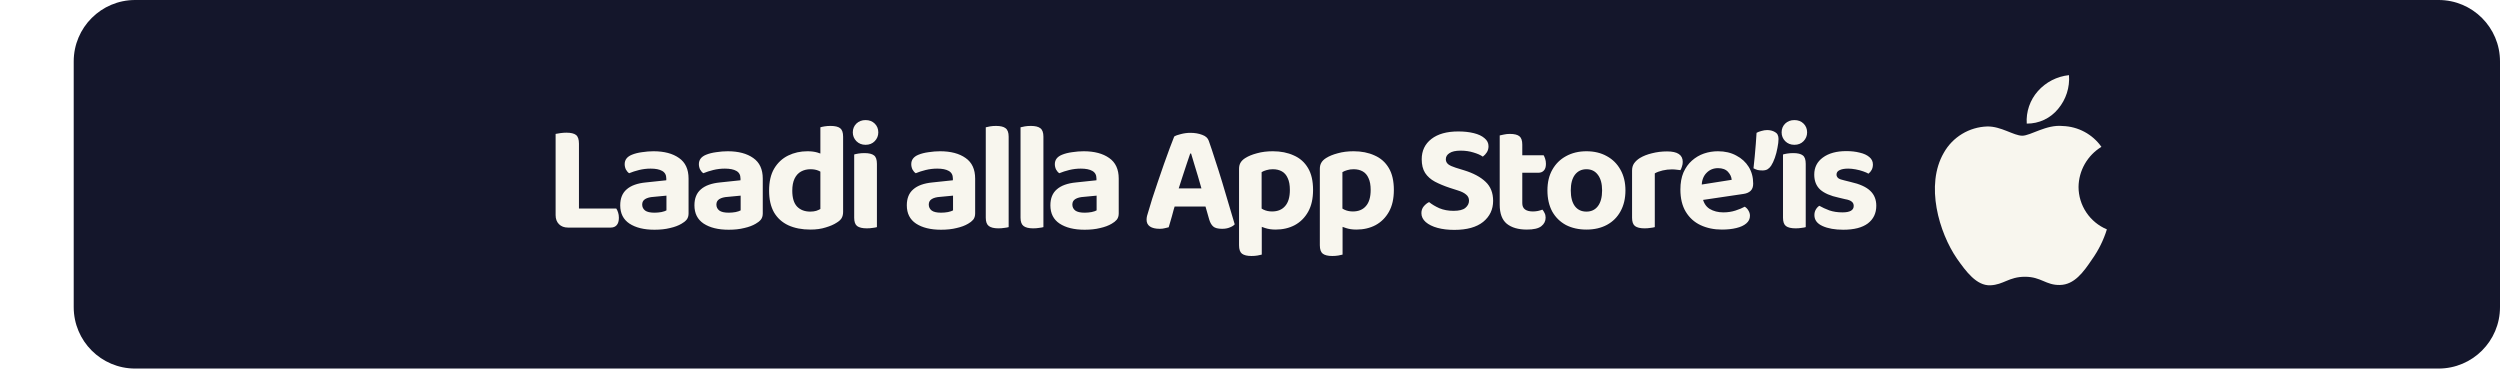
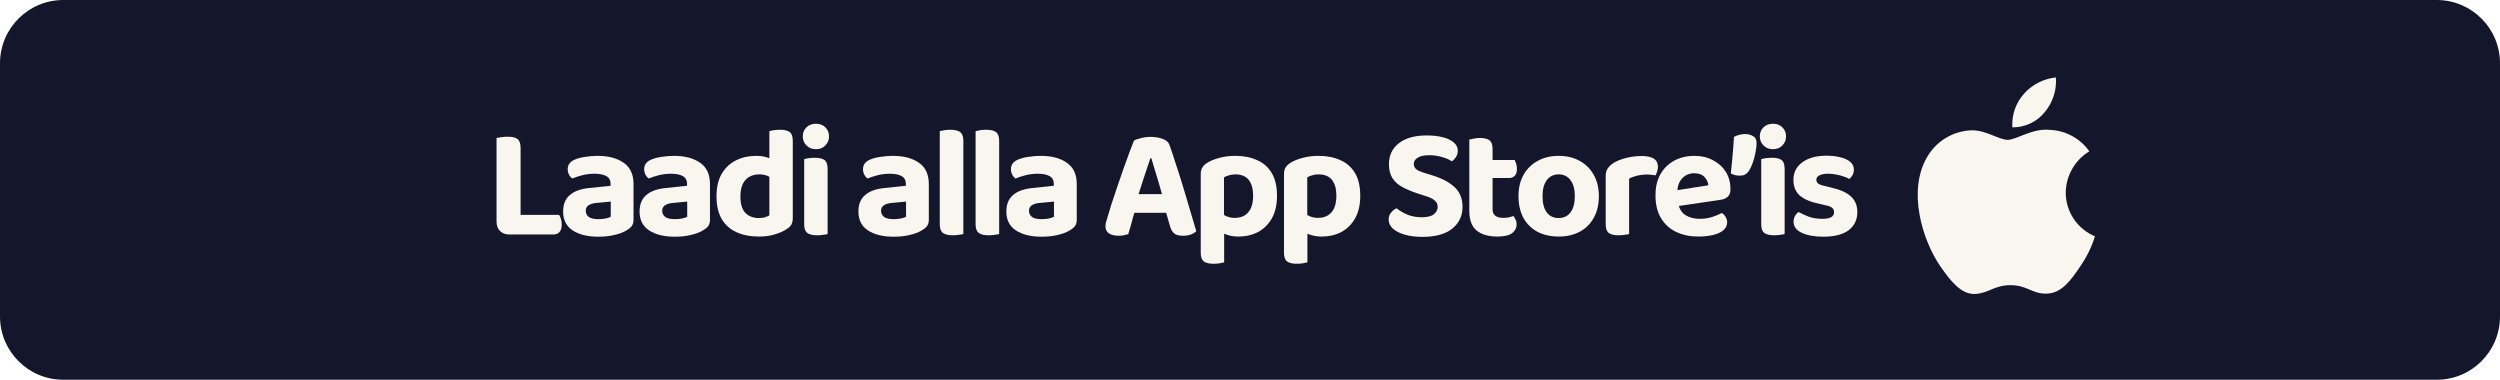
- <svg xmlns="http://www.w3.org/2000/svg" width="407" height="60" viewBox="0 0 407 60" fill="none">
-   <rect x="12" width="395" height="60" rx="10" fill="#14162B" />
-   <path d="M90.454 26.475H94.254V36.85L92.479 37.05C91.862 37.05 91.371 36.867 91.004 36.5C90.638 36.133 90.454 35.642 90.454 35.025V26.475ZM92.479 37.05V33.95H100.329C100.446 34.117 100.546 34.333 100.629 34.6C100.713 34.85 100.754 35.133 100.754 35.45C100.754 35.983 100.638 36.383 100.404 36.65C100.171 36.917 99.846 37.05 99.429 37.05H92.479ZM94.254 31.225H90.454V21.8C90.621 21.767 90.871 21.725 91.204 21.675C91.554 21.625 91.888 21.6 92.204 21.6C92.938 21.6 93.463 21.725 93.779 21.975C94.096 22.225 94.254 22.7 94.254 23.4V31.225ZM106.548 34.625C106.932 34.625 107.307 34.592 107.673 34.525C108.057 34.442 108.332 34.35 108.498 34.25V31.85L106.398 32.05C105.832 32.083 105.382 32.2 105.048 32.4C104.715 32.6 104.548 32.9 104.548 33.3C104.548 33.7 104.707 34.025 105.023 34.275C105.34 34.508 105.848 34.625 106.548 34.625ZM106.398 24.625C108.132 24.625 109.515 24.992 110.548 25.725C111.582 26.442 112.098 27.558 112.098 29.075V34.75C112.098 35.167 111.99 35.508 111.773 35.775C111.557 36.025 111.282 36.242 110.948 36.425C110.448 36.725 109.823 36.958 109.073 37.125C108.34 37.308 107.498 37.4 106.548 37.4C104.848 37.4 103.49 37.067 102.473 36.4C101.473 35.733 100.973 34.742 100.973 33.425C100.973 32.292 101.323 31.425 102.023 30.825C102.723 30.208 103.765 29.833 105.148 29.7L108.473 29.35V29.05C108.473 28.483 108.248 28.075 107.798 27.825C107.365 27.575 106.74 27.45 105.923 27.45C105.29 27.45 104.665 27.525 104.048 27.675C103.448 27.825 102.907 28 102.423 28.2C102.223 28.067 102.048 27.867 101.898 27.6C101.765 27.317 101.698 27.025 101.698 26.725C101.698 26.025 102.082 25.517 102.848 25.2C103.332 25 103.89 24.858 104.523 24.775C105.173 24.675 105.798 24.625 106.398 24.625ZM118.628 34.625C119.012 34.625 119.387 34.592 119.753 34.525C120.137 34.442 120.412 34.35 120.578 34.25V31.85L118.478 32.05C117.912 32.083 117.462 32.2 117.128 32.4C116.795 32.6 116.628 32.9 116.628 33.3C116.628 33.7 116.787 34.025 117.103 34.275C117.42 34.508 117.928 34.625 118.628 34.625ZM118.478 24.625C120.212 24.625 121.595 24.992 122.628 25.725C123.662 26.442 124.178 27.558 124.178 29.075V34.75C124.178 35.167 124.07 35.508 123.853 35.775C123.637 36.025 123.362 36.242 123.028 36.425C122.528 36.725 121.903 36.958 121.153 37.125C120.42 37.308 119.578 37.4 118.628 37.4C116.928 37.4 115.57 37.067 114.553 36.4C113.553 35.733 113.053 34.742 113.053 33.425C113.053 32.292 113.403 31.425 114.103 30.825C114.803 30.208 115.845 29.833 117.228 29.7L120.553 29.35V29.05C120.553 28.483 120.328 28.075 119.878 27.825C119.445 27.575 118.82 27.45 118.003 27.45C117.37 27.45 116.745 27.525 116.128 27.675C115.528 27.825 114.987 28 114.503 28.2C114.303 28.067 114.128 27.867 113.978 27.6C113.845 27.317 113.778 27.025 113.778 26.725C113.778 26.025 114.162 25.517 114.928 25.2C115.412 25 115.97 24.858 116.603 24.775C117.253 24.675 117.878 24.625 118.478 24.625ZM133.558 34.025V26.5H137.258V34.5C137.258 34.9 137.175 35.242 137.008 35.525C136.842 35.792 136.575 36.033 136.208 36.25C135.758 36.55 135.167 36.808 134.433 37.025C133.717 37.258 132.883 37.375 131.933 37.375C130.55 37.375 129.35 37.142 128.333 36.675C127.333 36.208 126.558 35.508 126.008 34.575C125.475 33.625 125.208 32.45 125.208 31.05C125.208 29.583 125.483 28.383 126.033 27.45C126.6 26.5 127.358 25.792 128.308 25.325C129.258 24.858 130.308 24.625 131.458 24.625C132.058 24.625 132.592 24.692 133.058 24.825C133.525 24.958 133.908 25.117 134.208 25.3V28.35C133.975 28.15 133.667 27.967 133.283 27.8C132.9 27.633 132.458 27.55 131.958 27.55C131.375 27.55 130.858 27.675 130.408 27.925C129.958 28.175 129.608 28.558 129.358 29.075C129.108 29.592 128.983 30.25 128.983 31.05C128.983 32.217 129.242 33.075 129.758 33.625C130.292 34.175 131.008 34.45 131.908 34.45C132.275 34.45 132.6 34.408 132.883 34.325C133.167 34.225 133.392 34.125 133.558 34.025ZM137.258 27.225L133.558 27.25V20.725C133.708 20.675 133.933 20.625 134.233 20.575C134.533 20.525 134.858 20.5 135.208 20.5C135.942 20.5 136.467 20.625 136.783 20.875C137.1 21.125 137.258 21.583 137.258 22.25V27.225ZM138.837 21.55C138.837 20.983 139.029 20.508 139.412 20.125C139.812 19.742 140.312 19.55 140.912 19.55C141.529 19.55 142.029 19.742 142.412 20.125C142.796 20.508 142.987 20.983 142.987 21.55C142.987 22.1 142.796 22.575 142.412 22.975C142.029 23.375 141.529 23.575 140.912 23.575C140.312 23.575 139.812 23.375 139.412 22.975C139.029 22.575 138.837 22.1 138.837 21.55ZM139.062 30.4H142.762V36.975C142.612 37.025 142.387 37.067 142.087 37.1C141.787 37.15 141.462 37.175 141.112 37.175C140.396 37.175 139.871 37.05 139.537 36.8C139.221 36.55 139.062 36.1 139.062 35.45V30.4ZM142.762 32.325H139.062V25.15C139.212 25.1 139.437 25.05 139.737 25C140.054 24.95 140.387 24.925 140.737 24.925C141.454 24.925 141.971 25.05 142.287 25.3C142.604 25.533 142.762 25.992 142.762 26.675V32.325ZM153.204 34.625C153.587 34.625 153.962 34.592 154.329 34.525C154.712 34.442 154.987 34.35 155.154 34.25V31.85L153.054 32.05C152.487 32.083 152.037 32.2 151.704 32.4C151.37 32.6 151.204 32.9 151.204 33.3C151.204 33.7 151.362 34.025 151.679 34.275C151.995 34.508 152.504 34.625 153.204 34.625ZM153.054 24.625C154.787 24.625 156.17 24.992 157.204 25.725C158.237 26.442 158.754 27.558 158.754 29.075V34.75C158.754 35.167 158.645 35.508 158.429 35.775C158.212 36.025 157.937 36.242 157.604 36.425C157.104 36.725 156.479 36.958 155.729 37.125C154.995 37.308 154.154 37.4 153.204 37.4C151.504 37.4 150.145 37.067 149.129 36.4C148.129 35.733 147.629 34.742 147.629 33.425C147.629 32.292 147.979 31.425 148.679 30.825C149.379 30.208 150.42 29.833 151.804 29.7L155.129 29.35V29.05C155.129 28.483 154.904 28.075 154.454 27.825C154.02 27.575 153.395 27.45 152.579 27.45C151.945 27.45 151.32 27.525 150.704 27.675C150.104 27.825 149.562 28 149.079 28.2C148.879 28.067 148.704 27.867 148.554 27.6C148.42 27.317 148.354 27.025 148.354 26.725C148.354 26.025 148.737 25.517 149.504 25.2C149.987 25 150.545 24.858 151.179 24.775C151.829 24.675 152.454 24.625 153.054 24.625ZM160.484 30.4L164.209 30.475V36.975C164.042 37.025 163.809 37.067 163.509 37.1C163.209 37.15 162.884 37.175 162.534 37.175C161.834 37.175 161.317 37.05 160.984 36.8C160.65 36.55 160.484 36.1 160.484 35.45V30.4ZM164.209 32.4L160.484 32.325V20.725C160.65 20.675 160.884 20.625 161.184 20.575C161.484 20.525 161.809 20.5 162.159 20.5C162.875 20.5 163.392 20.625 163.709 20.875C164.042 21.125 164.209 21.583 164.209 22.25V32.4ZM166.143 30.4L169.868 30.475V36.975C169.701 37.025 169.468 37.067 169.168 37.1C168.868 37.15 168.543 37.175 168.193 37.175C167.493 37.175 166.976 37.05 166.643 36.8C166.31 36.55 166.143 36.1 166.143 35.45V30.4ZM169.868 32.4L166.143 32.325V20.725C166.31 20.675 166.543 20.625 166.843 20.575C167.143 20.525 167.468 20.5 167.818 20.5C168.535 20.5 169.051 20.625 169.368 20.875C169.701 21.125 169.868 21.583 169.868 22.25V32.4ZM176.578 34.625C176.961 34.625 177.336 34.592 177.703 34.525C178.086 34.442 178.361 34.35 178.528 34.25V31.85L176.428 32.05C175.861 32.083 175.411 32.2 175.078 32.4C174.744 32.6 174.578 32.9 174.578 33.3C174.578 33.7 174.736 34.025 175.053 34.275C175.369 34.508 175.878 34.625 176.578 34.625ZM176.428 24.625C178.161 24.625 179.544 24.992 180.578 25.725C181.611 26.442 182.128 27.558 182.128 29.075V34.75C182.128 35.167 182.019 35.508 181.803 35.775C181.586 36.025 181.311 36.242 180.978 36.425C180.478 36.725 179.853 36.958 179.103 37.125C178.369 37.308 177.528 37.4 176.578 37.4C174.878 37.4 173.519 37.067 172.503 36.4C171.503 35.733 171.003 34.742 171.003 33.425C171.003 32.292 171.353 31.425 172.053 30.825C172.753 30.208 173.794 29.833 175.178 29.7L178.503 29.35V29.05C178.503 28.483 178.278 28.075 177.828 27.825C177.394 27.575 176.769 27.45 175.953 27.45C175.319 27.45 174.694 27.525 174.078 27.675C173.478 27.825 172.936 28 172.453 28.2C172.253 28.067 172.078 27.867 171.928 27.6C171.794 27.317 171.728 27.025 171.728 26.725C171.728 26.025 172.111 25.517 172.878 25.2C173.361 25 173.919 24.858 174.553 24.775C175.203 24.675 175.828 24.625 176.428 24.625ZM193.913 25H193.763C193.596 25.533 193.396 26.125 193.163 26.775C192.946 27.425 192.721 28.108 192.488 28.825C192.254 29.525 192.029 30.225 191.813 30.925L191.363 33.175C191.263 33.492 191.163 33.825 191.063 34.175C190.979 34.525 190.888 34.867 190.788 35.2C190.688 35.533 190.596 35.85 190.513 36.15C190.429 36.45 190.346 36.733 190.263 37C190.079 37.05 189.871 37.1 189.638 37.15C189.404 37.217 189.129 37.25 188.813 37.25C188.113 37.25 187.579 37.125 187.213 36.875C186.846 36.625 186.663 36.258 186.663 35.775C186.663 35.575 186.688 35.367 186.738 35.15C186.804 34.933 186.879 34.683 186.963 34.4C187.113 33.85 187.321 33.158 187.588 32.325C187.871 31.492 188.171 30.592 188.488 29.625C188.821 28.642 189.154 27.675 189.488 26.725C189.838 25.775 190.154 24.9 190.438 24.1C190.738 23.3 190.979 22.675 191.163 22.225C191.396 22.075 191.763 21.942 192.263 21.825C192.779 21.692 193.288 21.625 193.788 21.625C194.504 21.625 195.146 21.733 195.713 21.95C196.279 22.15 196.638 22.475 196.788 22.925C197.104 23.808 197.446 24.833 197.813 26C198.196 27.15 198.579 28.358 198.963 29.625C199.346 30.892 199.713 32.125 200.063 33.325C200.429 34.508 200.746 35.575 201.013 36.525C200.829 36.725 200.563 36.892 200.213 37.025C199.863 37.175 199.446 37.25 198.963 37.25C198.279 37.25 197.796 37.125 197.513 36.875C197.229 36.625 197.013 36.25 196.863 35.75L196.063 32.95L195.638 30.825C195.438 30.075 195.229 29.35 195.013 28.65C194.796 27.95 194.596 27.292 194.413 26.675C194.229 26.042 194.063 25.483 193.913 25ZM189.688 33.625L191.163 30.675H197.013L197.513 33.625H189.688ZM207.666 37.375C207.033 37.375 206.466 37.292 205.966 37.125C205.466 36.975 205.033 36.8 204.666 36.6V33.475C204.949 33.708 205.291 33.925 205.691 34.125C206.108 34.325 206.574 34.425 207.091 34.425C208.008 34.425 208.716 34.133 209.216 33.55C209.733 32.967 209.991 32.092 209.991 30.925C209.991 30.125 209.874 29.483 209.641 29C209.424 28.5 209.108 28.133 208.691 27.9C208.274 27.667 207.783 27.55 207.216 27.55C206.833 27.55 206.483 27.6 206.166 27.7C205.866 27.783 205.608 27.892 205.391 28.025V35.675H201.716V27.5C201.716 27.083 201.799 26.742 201.966 26.475C202.133 26.192 202.391 25.942 202.741 25.725C203.241 25.408 203.874 25.15 204.641 24.95C205.408 24.733 206.266 24.625 207.216 24.625C208.499 24.625 209.633 24.85 210.616 25.3C211.616 25.733 212.391 26.417 212.941 27.35C213.491 28.267 213.766 29.458 213.766 30.925C213.766 32.342 213.499 33.525 212.966 34.475C212.433 35.425 211.708 36.15 210.791 36.65C209.874 37.133 208.833 37.375 207.666 37.375ZM205.416 34.725V41.45C205.249 41.5 205.016 41.55 204.716 41.6C204.416 41.65 204.091 41.675 203.741 41.675C203.041 41.675 202.524 41.55 202.191 41.3C201.874 41.05 201.716 40.592 201.716 39.925V34.725H205.416ZM220.82 37.375C220.187 37.375 219.62 37.292 219.12 37.125C218.62 36.975 218.187 36.8 217.82 36.6V33.475C218.104 33.708 218.445 33.925 218.845 34.125C219.262 34.325 219.729 34.425 220.245 34.425C221.162 34.425 221.87 34.133 222.37 33.55C222.887 32.967 223.145 32.092 223.145 30.925C223.145 30.125 223.029 29.483 222.795 29C222.579 28.5 222.262 28.133 221.845 27.9C221.429 27.667 220.937 27.55 220.37 27.55C219.987 27.55 219.637 27.6 219.32 27.7C219.02 27.783 218.762 27.892 218.545 28.025V35.675H214.87V27.5C214.87 27.083 214.954 26.742 215.12 26.475C215.287 26.192 215.545 25.942 215.895 25.725C216.395 25.408 217.029 25.15 217.795 24.95C218.562 24.733 219.42 24.625 220.37 24.625C221.654 24.625 222.787 24.85 223.77 25.3C224.77 25.733 225.545 26.417 226.095 27.35C226.645 28.267 226.92 29.458 226.92 30.925C226.92 32.342 226.654 33.525 226.12 34.475C225.587 35.425 224.862 36.15 223.945 36.65C223.029 37.133 221.987 37.375 220.82 37.375ZM218.57 34.725V41.45C218.404 41.5 218.17 41.55 217.87 41.6C217.57 41.65 217.245 41.675 216.895 41.675C216.195 41.675 215.679 41.55 215.345 41.3C215.029 41.05 214.87 40.592 214.87 39.925V34.725H218.57ZM236.63 34.325C237.53 34.325 238.171 34.167 238.555 33.85C238.955 33.517 239.155 33.125 239.155 32.675C239.155 32.258 238.996 31.925 238.68 31.675C238.38 31.408 237.93 31.183 237.33 31L236.005 30.575C235.105 30.275 234.305 29.942 233.605 29.575C232.921 29.208 232.388 28.733 232.005 28.15C231.638 27.567 231.455 26.825 231.455 25.925C231.455 24.542 231.98 23.442 233.03 22.625C234.08 21.808 235.538 21.4 237.405 21.4C238.355 21.4 239.196 21.492 239.93 21.675C240.68 21.858 241.263 22.133 241.68 22.5C242.113 22.85 242.33 23.283 242.33 23.8C242.33 24.183 242.238 24.517 242.055 24.8C241.888 25.067 241.671 25.3 241.405 25.5C241.021 25.233 240.513 25.008 239.88 24.825C239.246 24.625 238.546 24.525 237.78 24.525C236.98 24.525 236.38 24.658 235.98 24.925C235.58 25.175 235.38 25.508 235.38 25.925C235.38 26.258 235.513 26.533 235.78 26.75C236.046 26.95 236.446 27.133 236.98 27.3L238.355 27.725C239.871 28.192 241.038 28.817 241.855 29.6C242.671 30.367 243.08 31.4 243.08 32.7C243.08 34.1 242.538 35.242 241.455 36.125C240.371 36.992 238.805 37.425 236.755 37.425C235.738 37.425 234.83 37.317 234.03 37.1C233.23 36.883 232.588 36.567 232.105 36.15C231.638 35.733 231.405 35.25 231.405 34.7C231.405 34.267 231.53 33.9 231.78 33.6C232.046 33.283 232.338 33.05 232.655 32.9C233.105 33.267 233.663 33.6 234.33 33.9C235.013 34.183 235.78 34.325 236.63 34.325ZM244.153 30.4H247.828V33.075C247.828 33.542 247.978 33.883 248.278 34.1C248.578 34.317 249.003 34.425 249.553 34.425C249.803 34.425 250.07 34.4 250.353 34.35C250.653 34.283 250.903 34.208 251.103 34.125C251.237 34.275 251.353 34.458 251.453 34.675C251.57 34.892 251.628 35.142 251.628 35.425C251.628 35.992 251.395 36.458 250.928 36.825C250.462 37.192 249.678 37.375 248.578 37.375C247.178 37.375 246.087 37.058 245.303 36.425C244.537 35.792 244.153 34.758 244.153 33.325V30.4ZM246.503 28.125V25.275H251.303C251.387 25.408 251.47 25.6 251.553 25.85C251.637 26.1 251.678 26.375 251.678 26.675C251.678 27.175 251.562 27.542 251.328 27.775C251.112 28.008 250.812 28.125 250.428 28.125H246.503ZM247.828 31.025H244.153V22.05C244.32 22 244.553 21.95 244.853 21.9C245.153 21.833 245.47 21.8 245.803 21.8C246.52 21.8 247.037 21.925 247.353 22.175C247.67 22.425 247.828 22.883 247.828 23.55V31.025ZM264.622 31C264.622 32.3 264.356 33.433 263.822 34.4C263.306 35.35 262.572 36.083 261.622 36.6C260.672 37.117 259.556 37.375 258.272 37.375C257.006 37.375 255.889 37.125 254.922 36.625C253.972 36.108 253.231 35.375 252.697 34.425C252.181 33.458 251.922 32.317 251.922 31C251.922 29.683 252.189 28.558 252.722 27.625C253.256 26.675 253.997 25.942 254.947 25.425C255.914 24.892 257.022 24.625 258.272 24.625C259.539 24.625 260.647 24.892 261.597 25.425C262.547 25.942 263.289 26.683 263.822 27.65C264.356 28.6 264.622 29.717 264.622 31ZM258.272 27.55C257.489 27.55 256.864 27.85 256.397 28.45C255.947 29.05 255.722 29.9 255.722 31C255.722 32.117 255.947 32.975 256.397 33.575C256.847 34.158 257.472 34.45 258.272 34.45C259.072 34.45 259.697 34.15 260.147 33.55C260.597 32.95 260.822 32.1 260.822 31C260.822 29.917 260.597 29.075 260.147 28.475C259.697 27.858 259.072 27.55 258.272 27.55ZM269.4 28.225V31.35H265.7V27.775C265.7 27.308 265.809 26.917 266.025 26.6C266.259 26.267 266.575 25.975 266.975 25.725C267.525 25.392 268.184 25.133 268.95 24.95C269.734 24.75 270.55 24.65 271.4 24.65C273.1 24.65 273.95 25.217 273.95 26.35C273.95 26.617 273.909 26.867 273.825 27.1C273.759 27.333 273.675 27.533 273.575 27.7C273.409 27.667 273.2 27.642 272.95 27.625C272.717 27.592 272.459 27.575 272.175 27.575C271.675 27.575 271.175 27.633 270.675 27.75C270.175 27.867 269.75 28.025 269.4 28.225ZM265.7 30.4L269.4 30.475V36.975C269.234 37.025 269 37.067 268.7 37.1C268.4 37.15 268.075 37.175 267.725 37.175C267.025 37.175 266.509 37.05 266.175 36.8C265.859 36.55 265.7 36.1 265.7 35.45V30.4ZM275.868 32.75L275.718 30.25L281.918 29.275C281.885 28.808 281.685 28.375 281.318 27.975C280.951 27.575 280.41 27.375 279.693 27.375C278.943 27.375 278.318 27.633 277.818 28.15C277.318 28.65 277.051 29.367 277.018 30.3L277.143 32.025C277.293 32.942 277.685 33.6 278.318 34C278.951 34.383 279.701 34.575 280.568 34.575C281.268 34.575 281.926 34.475 282.543 34.275C283.16 34.075 283.66 33.867 284.043 33.65C284.293 33.8 284.493 34.008 284.643 34.275C284.81 34.542 284.893 34.825 284.893 35.125C284.893 35.625 284.693 36.042 284.293 36.375C283.91 36.708 283.368 36.958 282.668 37.125C281.985 37.292 281.201 37.375 280.318 37.375C279.035 37.375 277.876 37.133 276.843 36.65C275.826 36.167 275.026 35.442 274.443 34.475C273.86 33.508 273.568 32.3 273.568 30.85C273.568 29.783 273.735 28.858 274.068 28.075C274.418 27.292 274.876 26.65 275.443 26.15C276.026 25.633 276.676 25.25 277.393 25C278.126 24.75 278.885 24.625 279.668 24.625C280.818 24.625 281.818 24.858 282.668 25.325C283.535 25.775 284.21 26.392 284.693 27.175C285.176 27.958 285.418 28.867 285.418 29.9C285.418 30.417 285.276 30.808 284.993 31.075C284.71 31.342 284.318 31.508 283.818 31.575L275.868 32.75ZM288.343 26.975C288.176 27.225 287.984 27.417 287.768 27.55C287.551 27.683 287.268 27.75 286.918 27.75C286.634 27.75 286.376 27.725 286.143 27.675C285.909 27.608 285.684 27.517 285.468 27.4C285.534 26.8 285.601 26.158 285.668 25.475C285.734 24.792 285.793 24.117 285.843 23.45C285.893 22.783 285.934 22.175 285.968 21.625C286.168 21.508 286.426 21.408 286.743 21.325C287.076 21.225 287.393 21.175 287.693 21.175C288.176 21.175 288.601 21.283 288.968 21.5C289.351 21.7 289.543 22.075 289.543 22.625C289.543 23.025 289.484 23.508 289.368 24.075C289.268 24.642 289.126 25.183 288.943 25.7C288.759 26.217 288.559 26.642 288.343 26.975ZM290.048 21.55C290.048 20.983 290.24 20.508 290.623 20.125C291.023 19.742 291.523 19.55 292.123 19.55C292.74 19.55 293.24 19.742 293.623 20.125C294.006 20.508 294.198 20.983 294.198 21.55C294.198 22.1 294.006 22.575 293.623 22.975C293.24 23.375 292.74 23.575 292.123 23.575C291.523 23.575 291.023 23.375 290.623 22.975C290.24 22.575 290.048 22.1 290.048 21.55ZM290.273 30.4H293.973V36.975C293.823 37.025 293.598 37.067 293.298 37.1C292.998 37.15 292.673 37.175 292.323 37.175C291.606 37.175 291.081 37.05 290.748 36.8C290.431 36.55 290.273 36.1 290.273 35.45V30.4ZM293.973 32.325H290.273V25.15C290.423 25.1 290.648 25.05 290.948 25C291.265 24.95 291.598 24.925 291.948 24.925C292.665 24.925 293.181 25.05 293.498 25.3C293.815 25.533 293.973 25.992 293.973 26.675V32.325ZM305.46 33.5C305.46 34.717 305.001 35.675 304.085 36.375C303.168 37.058 301.835 37.4 300.085 37.4C298.718 37.4 297.593 37.2 296.71 36.8C295.826 36.4 295.385 35.808 295.385 35.025C295.385 34.675 295.46 34.375 295.61 34.125C295.76 33.858 295.951 33.65 296.185 33.5C296.651 33.767 297.193 34.017 297.81 34.25C298.443 34.467 299.16 34.575 299.96 34.575C301.176 34.575 301.785 34.225 301.785 33.525C301.785 33.225 301.676 32.992 301.46 32.825C301.243 32.642 300.885 32.508 300.385 32.425L299.335 32.175C298.001 31.892 297.001 31.458 296.335 30.875C295.685 30.275 295.36 29.458 295.36 28.425C295.36 27.258 295.826 26.333 296.76 25.65C297.71 24.95 298.985 24.6 300.585 24.6C301.385 24.6 302.11 24.683 302.76 24.85C303.426 25 303.951 25.242 304.335 25.575C304.718 25.892 304.91 26.292 304.91 26.775C304.91 27.108 304.843 27.4 304.71 27.65C304.576 27.9 304.401 28.108 304.185 28.275C304.001 28.158 303.718 28.033 303.335 27.9C302.968 27.767 302.56 27.658 302.11 27.575C301.676 27.492 301.268 27.45 300.885 27.45C300.285 27.45 299.818 27.533 299.485 27.7C299.151 27.85 298.985 28.092 298.985 28.425C298.985 28.642 299.076 28.833 299.26 29C299.46 29.15 299.801 29.275 300.285 29.375L301.285 29.625C302.768 29.958 303.835 30.442 304.485 31.075C305.135 31.692 305.46 32.5 305.46 33.5Z" fill="#F8F6EE" />
-   <path d="M338.386 30.429C338.403 29.118 338.754 27.832 339.405 26.692C340.056 25.551 340.987 24.593 342.111 23.906C341.397 22.892 340.455 22.058 339.36 21.469C338.265 20.881 337.047 20.554 335.803 20.515C333.149 20.238 330.576 22.094 329.224 22.094C327.845 22.094 325.763 20.543 323.521 20.589C322.07 20.635 320.657 21.055 319.418 21.806C318.179 22.557 317.157 23.614 316.451 24.875C313.395 30.136 315.675 37.868 318.603 42.121C320.068 44.203 321.78 46.529 324.02 46.447C326.212 46.356 327.031 45.057 329.677 45.057C332.299 45.057 333.067 46.447 335.352 46.394C337.705 46.356 339.187 44.303 340.6 42.201C341.653 40.717 342.463 39.077 343 37.342C341.633 36.767 340.467 35.805 339.647 34.576C338.826 33.347 338.388 31.905 338.386 30.429Z" fill="#F8F6EE" />
-   <path d="M335.069 17.719C336.352 16.188 336.984 14.221 336.831 12.234C334.871 12.439 333.061 13.37 331.761 14.842C331.126 15.561 330.639 16.398 330.329 17.304C330.018 18.21 329.891 19.168 329.954 20.123C330.934 20.133 331.903 19.922 332.789 19.506C333.675 19.089 334.455 18.478 335.069 17.719Z" fill="#F8F6EE" />
+ <svg xmlns="http://www.w3.org/2000/svg" width="395" height="60" viewBox="0 0 395 60" fill="none">
+   <path d="M0 10C0 4.477 4.477 0 10 0H385C390.523 0 395 4.477 395 10V50C395 55.523 390.523 60 385 60H10C4.477 60 0 55.523 0 50V10Z" fill="#14162B" />
+   <path d="M78.454 26.475H82.254V36.85L80.479 37.05C79.863 37.05 79.371 36.867 79.004 36.5C78.638 36.133 78.454 35.642 78.454 35.025V26.475ZM80.479 37.05V33.95H88.329C88.446 34.117 88.546 34.333 88.629 34.6C88.713 34.85 88.754 35.133 88.754 35.45C88.754 35.983 88.638 36.383 88.404 36.65C88.171 36.916 87.846 37.05 87.429 37.05H80.479ZM82.254 31.225H78.454V21.8C78.621 21.767 78.871 21.725 79.204 21.675C79.554 21.625 79.888 21.6 80.204 21.6C80.938 21.6 81.463 21.725 81.779 21.975C82.096 22.225 82.254 22.7 82.254 23.4V31.225Z" fill="#F8F6EE" />
+   <path d="M94.548 34.625C94.932 34.625 95.307 34.592 95.673 34.525C96.057 34.441 96.332 34.35 96.498 34.25V31.85L94.398 32.05C93.832 32.083 93.382 32.2 93.048 32.4C92.715 32.6 92.548 32.9 92.548 33.3C92.548 33.7 92.707 34.025 93.023 34.275C93.34 34.508 93.848 34.625 94.548 34.625ZM94.398 24.625C96.132 24.625 97.515 24.991 98.548 25.725C99.582 26.442 100.098 27.558 100.098 29.075V34.75C100.098 35.166 99.99 35.508 99.773 35.775C99.557 36.025 99.282 36.242 98.948 36.425C98.448 36.725 97.823 36.958 97.073 37.125C96.34 37.308 95.498 37.4 94.548 37.4C92.848 37.4 91.49 37.066 90.473 36.4C89.473 35.733 88.973 34.742 88.973 33.425C88.973 32.291 89.323 31.425 90.023 30.825C90.723 30.208 91.765 29.833 93.148 29.7L96.473 29.35V29.05C96.473 28.483 96.248 28.075 95.798 27.825C95.365 27.575 94.74 27.45 93.923 27.45C93.29 27.45 92.665 27.525 92.048 27.675C91.448 27.825 90.907 28 90.423 28.2C90.223 28.067 90.048 27.866 89.898 27.6C89.765 27.317 89.698 27.025 89.698 26.725C89.698 26.025 90.082 25.517 90.848 25.2C91.332 25 91.89 24.858 92.523 24.775C93.173 24.675 93.798 24.625 94.398 24.625Z" fill="#F8F6EE" />
+   <path d="M106.628 34.625C107.012 34.625 107.387 34.592 107.753 34.525C108.137 34.441 108.412 34.35 108.578 34.25V31.85L106.478 32.05C105.912 32.083 105.462 32.2 105.128 32.4C104.795 32.6 104.628 32.9 104.628 33.3C104.628 33.7 104.787 34.025 105.103 34.275C105.42 34.508 105.928 34.625 106.628 34.625ZM106.478 24.625C108.212 24.625 109.595 24.991 110.628 25.725C111.662 26.442 112.178 27.558 112.178 29.075V34.75C112.178 35.166 112.07 35.508 111.853 35.775C111.637 36.025 111.362 36.242 111.028 36.425C110.528 36.725 109.903 36.958 109.153 37.125C108.42 37.308 107.578 37.4 106.628 37.4C104.928 37.4 103.57 37.066 102.553 36.4C101.553 35.733 101.053 34.742 101.053 33.425C101.053 32.291 101.403 31.425 102.103 30.825C102.803 30.208 103.845 29.833 105.228 29.7L108.553 29.35V29.05C108.553 28.483 108.328 28.075 107.878 27.825C107.445 27.575 106.82 27.45 106.003 27.45C105.37 27.45 104.745 27.525 104.128 27.675C103.528 27.825 102.987 28 102.503 28.2C102.303 28.067 102.128 27.866 101.978 27.6C101.845 27.317 101.778 27.025 101.778 26.725C101.778 26.025 102.162 25.517 102.928 25.2C103.412 25 103.97 24.858 104.603 24.775C105.253 24.675 105.878 24.625 106.478 24.625Z" fill="#F8F6EE" />
+   <path d="M121.559 34.025V26.5H125.259V34.5C125.259 34.9 125.175 35.242 125.009 35.525C124.842 35.791 124.575 36.033 124.209 36.25C123.759 36.55 123.167 36.808 122.434 37.025C121.717 37.258 120.884 37.375 119.934 37.375C118.55 37.375 117.35 37.142 116.334 36.675C115.334 36.208 114.559 35.508 114.009 34.575C113.475 33.625 113.209 32.45 113.209 31.05C113.209 29.583 113.484 28.383 114.034 27.45C114.6 26.5 115.359 25.791 116.309 25.325C117.259 24.858 118.309 24.625 119.459 24.625C120.059 24.625 120.592 24.692 121.059 24.825C121.525 24.958 121.909 25.116 122.209 25.3V28.35C121.975 28.15 121.667 27.966 121.284 27.8C120.9 27.633 120.459 27.55 119.959 27.55C119.375 27.55 118.859 27.675 118.409 27.925C117.959 28.175 117.609 28.558 117.359 29.075C117.109 29.591 116.984 30.25 116.984 31.05C116.984 32.217 117.242 33.075 117.759 33.625C118.292 34.175 119.009 34.45 119.909 34.45C120.275 34.45 120.6 34.408 120.884 34.325C121.167 34.225 121.392 34.125 121.559 34.025ZM125.259 27.225L121.559 27.25V20.725C121.709 20.675 121.934 20.625 122.234 20.575C122.534 20.525 122.859 20.5 123.209 20.5C123.942 20.5 124.467 20.625 124.784 20.875C125.1 21.125 125.259 21.583 125.259 22.25V27.225Z" fill="#F8F6EE" />
+   <path d="M126.837 21.55C126.837 20.983 127.029 20.508 127.412 20.125C127.812 19.741 128.312 19.55 128.912 19.55C129.529 19.55 130.029 19.741 130.412 20.125C130.796 20.508 130.987 20.983 130.987 21.55C130.987 22.1 130.796 22.575 130.412 22.975C130.029 23.375 129.529 23.575 128.912 23.575C128.312 23.575 127.812 23.375 127.412 22.975C127.029 22.575 126.837 22.1 126.837 21.55ZM127.062 30.4H130.762V36.975C130.612 37.025 130.387 37.066 130.087 37.1C129.787 37.15 129.462 37.175 129.112 37.175C128.396 37.175 127.871 37.05 127.537 36.8C127.221 36.55 127.062 36.1 127.062 35.45V30.4ZM130.762 32.325H127.062V25.15C127.212 25.1 127.437 25.05 127.737 25C128.054 24.95 128.387 24.925 128.737 24.925C129.454 24.925 129.971 25.05 130.287 25.3C130.604 25.533 130.762 25.991 130.762 26.675V32.325Z" fill="#F8F6EE" />
+   <path d="M141.204 34.625C141.587 34.625 141.962 34.592 142.329 34.525C142.712 34.441 142.987 34.35 143.154 34.25V31.85L141.054 32.05C140.487 32.083 140.037 32.2 139.704 32.4C139.37 32.6 139.204 32.9 139.204 33.3C139.204 33.7 139.362 34.025 139.679 34.275C139.995 34.508 140.504 34.625 141.204 34.625ZM141.054 24.625C142.787 24.625 144.17 24.991 145.204 25.725C146.237 26.442 146.754 27.558 146.754 29.075V34.75C146.754 35.166 146.645 35.508 146.429 35.775C146.212 36.025 145.937 36.242 145.604 36.425C145.104 36.725 144.479 36.958 143.729 37.125C142.995 37.308 142.154 37.4 141.204 37.4C139.504 37.4 138.145 37.066 137.129 36.4C136.129 35.733 135.629 34.742 135.629 33.425C135.629 32.291 135.979 31.425 136.679 30.825C137.379 30.208 138.42 29.833 139.804 29.7L143.129 29.35V29.05C143.129 28.483 142.904 28.075 142.454 27.825C142.02 27.575 141.395 27.45 140.579 27.45C139.945 27.45 139.32 27.525 138.704 27.675C138.104 27.825 137.562 28 137.079 28.2C136.879 28.067 136.704 27.866 136.554 27.6C136.42 27.317 136.354 27.025 136.354 26.725C136.354 26.025 136.737 25.517 137.504 25.2C137.987 25 138.545 24.858 139.179 24.775C139.829 24.675 140.454 24.625 141.054 24.625Z" fill="#F8F6EE" />
+   <path d="M148.484 30.4L152.209 30.475V36.975C152.042 37.025 151.809 37.066 151.509 37.1C151.209 37.15 150.884 37.175 150.534 37.175C149.834 37.175 149.317 37.05 148.984 36.8C148.65 36.55 148.484 36.1 148.484 35.45V30.4ZM152.209 32.4L148.484 32.325V20.725C148.65 20.675 148.884 20.625 149.184 20.575C149.484 20.525 149.809 20.5 150.159 20.5C150.875 20.5 151.392 20.625 151.709 20.875C152.042 21.125 152.209 21.583 152.209 22.25V32.4Z" fill="#F8F6EE" />
+   <path d="M154.143 30.4L157.868 30.475V36.975C157.701 37.025 157.468 37.066 157.168 37.1C156.868 37.15 156.543 37.175 156.193 37.175C155.493 37.175 154.976 37.05 154.643 36.8C154.31 36.55 154.143 36.1 154.143 35.45V30.4ZM157.868 32.4L154.143 32.325V20.725C154.31 20.675 154.543 20.625 154.843 20.575C155.143 20.525 155.468 20.5 155.818 20.5C156.535 20.5 157.051 20.625 157.368 20.875C157.701 21.125 157.868 21.583 157.868 22.25V32.4Z" fill="#F8F6EE" />
+   <path d="M164.578 34.625C164.961 34.625 165.336 34.592 165.703 34.525C166.086 34.441 166.361 34.35 166.528 34.25V31.85L164.428 32.05C163.861 32.083 163.411 32.2 163.078 32.4C162.744 32.6 162.578 32.9 162.578 33.3C162.578 33.7 162.736 34.025 163.053 34.275C163.369 34.508 163.878 34.625 164.578 34.625ZM164.428 24.625C166.161 24.625 167.544 24.991 168.578 25.725C169.611 26.442 170.128 27.558 170.128 29.075V34.75C170.128 35.166 170.019 35.508 169.803 35.775C169.586 36.025 169.311 36.242 168.978 36.425C168.478 36.725 167.853 36.958 167.103 37.125C166.369 37.308 165.528 37.4 164.578 37.4C162.878 37.4 161.519 37.066 160.503 36.4C159.503 35.733 159.003 34.742 159.003 33.425C159.003 32.291 159.353 31.425 160.053 30.825C160.753 30.208 161.794 29.833 163.178 29.7L166.503 29.35V29.05C166.503 28.483 166.278 28.075 165.828 27.825C165.394 27.575 164.769 27.45 163.953 27.45C163.319 27.45 162.694 27.525 162.078 27.675C161.478 27.825 160.936 28 160.453 28.2C160.253 28.067 160.078 27.866 159.928 27.6C159.794 27.317 159.728 27.025 159.728 26.725C159.728 26.025 160.111 25.517 160.878 25.2C161.361 25 161.919 24.858 162.553 24.775C163.203 24.675 163.828 24.625 164.428 24.625Z" fill="#F8F6EE" />
+   <path d="M181.913 25H181.763C181.596 25.533 181.396 26.125 181.163 26.775C180.946 27.425 180.721 28.108 180.488 28.825C180.254 29.525 180.029 30.225 179.813 30.925L179.363 33.175C179.263 33.492 179.163 33.825 179.063 34.175C178.979 34.525 178.888 34.867 178.788 35.2C178.688 35.533 178.596 35.85 178.513 36.15C178.429 36.45 178.346 36.733 178.263 37C178.079 37.05 177.871 37.1 177.638 37.15C177.404 37.217 177.129 37.25 176.813 37.25C176.113 37.25 175.579 37.125 175.213 36.875C174.846 36.625 174.663 36.258 174.663 35.775C174.663 35.575 174.688 35.367 174.738 35.15C174.804 34.933 174.879 34.683 174.963 34.4C175.113 33.85 175.321 33.158 175.588 32.325C175.871 31.491 176.171 30.591 176.488 29.625C176.821 28.642 177.154 27.675 177.488 26.725C177.838 25.775 178.154 24.9 178.438 24.1C178.738 23.3 178.979 22.675 179.163 22.225C179.396 22.075 179.763 21.942 180.263 21.825C180.779 21.692 181.288 21.625 181.788 21.625C182.504 21.625 183.146 21.733 183.713 21.95C184.279 22.15 184.638 22.475 184.788 22.925C185.104 23.808 185.446 24.833 185.813 26C186.196 27.15 186.579 28.358 186.963 29.625C187.346 30.892 187.713 32.125 188.063 33.325C188.429 34.508 188.746 35.575 189.013 36.525C188.829 36.725 188.563 36.892 188.213 37.025C187.863 37.175 187.446 37.25 186.963 37.25C186.279 37.25 185.796 37.125 185.513 36.875C185.229 36.625 185.013 36.25 184.863 35.75L184.063 32.95L183.638 30.825C183.438 30.075 183.229 29.35 183.013 28.65C182.796 27.95 182.596 27.291 182.413 26.675C182.229 26.041 182.063 25.483 181.913 25ZM177.688 33.625L179.163 30.675H185.013L185.513 33.625H177.688Z" fill="#F8F6EE" />
+   <path d="M195.666 37.375C195.033 37.375 194.466 37.291 193.966 37.125C193.466 36.975 193.033 36.8 192.666 36.6V33.475C192.949 33.708 193.291 33.925 193.691 34.125C194.108 34.325 194.574 34.425 195.091 34.425C196.008 34.425 196.716 34.133 197.216 33.55C197.733 32.967 197.991 32.092 197.991 30.925C197.991 30.125 197.874 29.483 197.641 29C197.424 28.5 197.108 28.133 196.691 27.9C196.274 27.666 195.783 27.55 195.216 27.55C194.833 27.55 194.483 27.6 194.166 27.7C193.866 27.783 193.608 27.892 193.391 28.025V35.675H189.716V27.5C189.716 27.083 189.799 26.741 189.966 26.475C190.133 26.192 190.391 25.942 190.741 25.725C191.241 25.408 191.874 25.15 192.641 24.95C193.408 24.733 194.266 24.625 195.216 24.625C196.499 24.625 197.633 24.85 198.616 25.3C199.616 25.733 200.391 26.416 200.941 27.35C201.491 28.267 201.766 29.458 201.766 30.925C201.766 32.342 201.499 33.525 200.966 34.475C200.433 35.425 199.708 36.15 198.791 36.65C197.874 37.133 196.833 37.375 195.666 37.375ZM193.416 34.725V41.45C193.249 41.5 193.016 41.55 192.716 41.6C192.416 41.65 192.091 41.675 191.741 41.675C191.041 41.675 190.524 41.55 190.191 41.3C189.874 41.05 189.716 40.592 189.716 39.925V34.725H193.416Z" fill="#F8F6EE" />
+   <path d="M208.82 37.375C208.187 37.375 207.62 37.291 207.12 37.125C206.62 36.975 206.187 36.8 205.82 36.6V33.475C206.104 33.708 206.445 33.925 206.845 34.125C207.262 34.325 207.729 34.425 208.245 34.425C209.162 34.425 209.87 34.133 210.37 33.55C210.887 32.967 211.145 32.092 211.145 30.925C211.145 30.125 211.029 29.483 210.795 29C210.579 28.5 210.262 28.133 209.845 27.9C209.429 27.666 208.937 27.55 208.37 27.55C207.987 27.55 207.637 27.6 207.32 27.7C207.02 27.783 206.762 27.892 206.545 28.025V35.675H202.87V27.5C202.87 27.083 202.954 26.741 203.12 26.475C203.287 26.192 203.545 25.942 203.895 25.725C204.395 25.408 205.029 25.15 205.795 24.95C206.562 24.733 207.42 24.625 208.37 24.625C209.654 24.625 210.787 24.85 211.77 25.3C212.77 25.733 213.545 26.416 214.095 27.35C214.645 28.267 214.92 29.458 214.92 30.925C214.92 32.342 214.654 33.525 214.12 34.475C213.587 35.425 212.862 36.15 211.945 36.65C211.029 37.133 209.987 37.375 208.82 37.375ZM206.57 34.725V41.45C206.404 41.5 206.17 41.55 205.87 41.6C205.57 41.65 205.245 41.675 204.895 41.675C204.195 41.675 203.679 41.55 203.345 41.3C203.029 41.05 202.87 40.592 202.87 39.925V34.725H206.57Z" fill="#F8F6EE" />
+   <path d="M224.63 34.325C225.53 34.325 226.171 34.166 226.555 33.85C226.955 33.517 227.155 33.125 227.155 32.675C227.155 32.258 226.996 31.925 226.68 31.675C226.38 31.408 225.93 31.183 225.33 31L224.005 30.575C223.105 30.275 222.305 29.942 221.605 29.575C220.921 29.208 220.388 28.733 220.005 28.15C219.638 27.567 219.455 26.825 219.455 25.925C219.455 24.541 219.98 23.442 221.03 22.625C222.08 21.808 223.538 21.4 225.405 21.4C226.355 21.4 227.196 21.491 227.93 21.675C228.68 21.858 229.263 22.133 229.68 22.5C230.113 22.85 230.33 23.283 230.33 23.8C230.33 24.183 230.238 24.517 230.055 24.8C229.888 25.067 229.671 25.3 229.405 25.5C229.021 25.233 228.513 25.008 227.88 24.825C227.246 24.625 226.546 24.525 225.78 24.525C224.98 24.525 224.38 24.658 223.98 24.925C223.58 25.175 223.38 25.508 223.38 25.925C223.38 26.258 223.513 26.533 223.78 26.75C224.046 26.95 224.446 27.133 224.98 27.3L226.355 27.725C227.871 28.192 229.038 28.817 229.855 29.6C230.671 30.366 231.08 31.4 231.08 32.7C231.08 34.1 230.538 35.242 229.455 36.125C228.371 36.992 226.805 37.425 224.755 37.425C223.738 37.425 222.83 37.316 222.03 37.1C221.23 36.883 220.588 36.566 220.105 36.15C219.638 35.733 219.405 35.25 219.405 34.7C219.405 34.267 219.53 33.9 219.78 33.6C220.046 33.283 220.338 33.05 220.655 32.9C221.105 33.267 221.663 33.6 222.33 33.9C223.013 34.183 223.78 34.325 224.63 34.325Z" fill="#F8F6EE" />
+   <path d="M232.153 30.4H235.828V33.075C235.828 33.541 235.978 33.883 236.278 34.1C236.578 34.316 237.003 34.425 237.553 34.425C237.803 34.425 238.07 34.4 238.353 34.35C238.653 34.283 238.903 34.208 239.103 34.125C239.237 34.275 239.353 34.458 239.453 34.675C239.57 34.892 239.628 35.142 239.628 35.425C239.628 35.992 239.395 36.458 238.928 36.825C238.462 37.191 237.678 37.375 236.578 37.375C235.178 37.375 234.087 37.058 233.303 36.425C232.537 35.791 232.153 34.758 232.153 33.325V30.4ZM234.503 28.125V25.275H239.303C239.387 25.408 239.47 25.6 239.553 25.85C239.637 26.1 239.678 26.375 239.678 26.675C239.678 27.175 239.562 27.541 239.328 27.775C239.112 28.008 238.812 28.125 238.428 28.125H234.503ZM235.828 31.025H232.153V22.05C232.32 22 232.553 21.95 232.853 21.9C233.153 21.833 233.47 21.8 233.803 21.8C234.52 21.8 235.037 21.925 235.353 22.175C235.67 22.425 235.828 22.883 235.828 23.55V31.025Z" fill="#F8F6EE" />
+   <path d="M252.622 31C252.622 32.3 252.356 33.433 251.822 34.4C251.306 35.35 250.572 36.083 249.622 36.6C248.672 37.117 247.556 37.375 246.272 37.375C245.006 37.375 243.889 37.125 242.922 36.625C241.972 36.108 241.231 35.375 240.697 34.425C240.181 33.458 239.922 32.316 239.922 31C239.922 29.683 240.189 28.558 240.722 27.625C241.256 26.675 241.997 25.942 242.947 25.425C243.914 24.892 245.022 24.625 246.272 24.625C247.539 24.625 248.647 24.892 249.597 25.425C250.547 25.942 251.289 26.683 251.822 27.65C252.356 28.6 252.622 29.716 252.622 31ZM246.272 27.55C245.489 27.55 244.864 27.85 244.397 28.45C243.947 29.05 243.722 29.9 243.722 31C243.722 32.117 243.947 32.975 244.397 33.575C244.847 34.158 245.472 34.45 246.272 34.45C247.072 34.45 247.697 34.15 248.147 33.55C248.597 32.95 248.822 32.1 248.822 31C248.822 29.916 248.597 29.075 248.147 28.475C247.697 27.858 247.072 27.55 246.272 27.55Z" fill="#F8F6EE" />
+   <path d="M257.401 28.225V31.35H253.701V27.775C253.701 27.308 253.809 26.916 254.026 26.6C254.259 26.267 254.576 25.975 254.976 25.725C255.526 25.392 256.184 25.133 256.951 24.95C257.734 24.75 258.551 24.65 259.401 24.65C261.101 24.65 261.951 25.216 261.951 26.35C261.951 26.616 261.909 26.866 261.826 27.1C261.759 27.333 261.676 27.533 261.576 27.7C261.409 27.666 261.201 27.642 260.951 27.625C260.717 27.591 260.459 27.575 260.176 27.575C259.676 27.575 259.176 27.633 258.676 27.75C258.176 27.866 257.751 28.025 257.401 28.225ZM253.701 30.4L257.401 30.475V36.975C257.234 37.025 257.001 37.066 256.701 37.1C256.401 37.15 256.076 37.175 255.726 37.175C255.026 37.175 254.509 37.05 254.176 36.8C253.859 36.55 253.701 36.1 253.701 35.45V30.4Z" fill="#F8F6EE" />
+   <path d="M263.868 32.75L263.718 30.25L269.918 29.275C269.885 28.808 269.685 28.375 269.318 27.975C268.951 27.575 268.41 27.375 267.693 27.375C266.943 27.375 266.318 27.633 265.818 28.15C265.318 28.65 265.051 29.366 265.018 30.3L265.143 32.025C265.293 32.941 265.685 33.6 266.318 34C266.951 34.383 267.701 34.575 268.568 34.575C269.268 34.575 269.926 34.475 270.543 34.275C271.16 34.075 271.66 33.867 272.043 33.65C272.293 33.8 272.493 34.008 272.643 34.275C272.81 34.541 272.893 34.825 272.893 35.125C272.893 35.625 272.693 36.041 272.293 36.375C271.91 36.708 271.368 36.958 270.668 37.125C269.985 37.291 269.201 37.375 268.318 37.375C267.035 37.375 265.876 37.133 264.843 36.65C263.826 36.166 263.026 35.441 262.443 34.475C261.86 33.508 261.568 32.3 261.568 30.85C261.568 29.783 261.735 28.858 262.068 28.075C262.418 27.291 262.876 26.65 263.443 26.15C264.026 25.633 264.676 25.25 265.393 25C266.126 24.75 266.885 24.625 267.668 24.625C268.818 24.625 269.818 24.858 270.668 25.325C271.535 25.775 272.21 26.392 272.693 27.175C273.176 27.958 273.418 28.866 273.418 29.9C273.418 30.416 273.276 30.808 272.993 31.075C272.71 31.341 272.318 31.508 271.818 31.575L263.868 32.75Z" fill="#F8F6EE" />
+   <path d="M276.343 26.975C276.176 27.225 275.984 27.416 275.768 27.55C275.551 27.683 275.268 27.75 274.918 27.75C274.634 27.75 274.376 27.725 274.143 27.675C273.909 27.608 273.684 27.517 273.468 27.4C273.534 26.8 273.601 26.158 273.668 25.475C273.734 24.791 273.793 24.116 273.843 23.45C273.893 22.783 273.934 22.175 273.968 21.625C274.168 21.508 274.426 21.408 274.743 21.325C275.076 21.225 275.393 21.175 275.693 21.175C276.176 21.175 276.601 21.283 276.968 21.5C277.351 21.7 277.543 22.075 277.543 22.625C277.543 23.025 277.484 23.508 277.368 24.075C277.268 24.642 277.126 25.183 276.943 25.7C276.759 26.216 276.559 26.642 276.343 26.975Z" fill="#F8F6EE" />
+   <path d="M278.048 21.55C278.048 20.983 278.24 20.508 278.623 20.125C279.023 19.741 279.523 19.55 280.123 19.55C280.74 19.55 281.24 19.741 281.623 20.125C282.007 20.508 282.198 20.983 282.198 21.55C282.198 22.1 282.007 22.575 281.623 22.975C281.24 23.375 280.74 23.575 280.123 23.575C279.523 23.575 279.023 23.375 278.623 22.975C278.24 22.575 278.048 22.1 278.048 21.55ZM278.273 30.4H281.973V36.975C281.823 37.025 281.598 37.066 281.298 37.1C280.998 37.15 280.673 37.175 280.323 37.175C279.606 37.175 279.082 37.05 278.748 36.8C278.432 36.55 278.273 36.1 278.273 35.45V30.4ZM281.973 32.325H278.273V25.15C278.423 25.1 278.648 25.05 278.948 25C279.265 24.95 279.598 24.925 279.948 24.925C280.665 24.925 281.182 25.05 281.498 25.3C281.815 25.533 281.973 25.991 281.973 26.675V32.325Z" fill="#F8F6EE" />
+   <path d="M293.46 33.5C293.46 34.717 293.001 35.675 292.085 36.375C291.168 37.058 289.835 37.4 288.085 37.4C286.718 37.4 285.593 37.2 284.71 36.8C283.826 36.4 283.385 35.808 283.385 35.025C283.385 34.675 283.46 34.375 283.61 34.125C283.76 33.858 283.951 33.65 284.185 33.5C284.651 33.767 285.193 34.017 285.81 34.25C286.443 34.467 287.16 34.575 287.96 34.575C289.176 34.575 289.785 34.225 289.785 33.525C289.785 33.225 289.676 32.992 289.46 32.825C289.243 32.642 288.885 32.508 288.385 32.425L287.335 32.175C286.001 31.892 285.001 31.458 284.335 30.875C283.685 30.275 283.36 29.458 283.36 28.425C283.36 27.258 283.826 26.333 284.76 25.65C285.71 24.95 286.985 24.6 288.585 24.6C289.385 24.6 290.11 24.683 290.76 24.85C291.426 25 291.951 25.241 292.335 25.575C292.718 25.892 292.91 26.291 292.91 26.775C292.91 27.108 292.843 27.4 292.71 27.65C292.576 27.9 292.401 28.108 292.185 28.275C292.001 28.158 291.718 28.033 291.335 27.9C290.968 27.767 290.56 27.658 290.11 27.575C289.676 27.491 289.268 27.45 288.885 27.45C288.285 27.45 287.818 27.533 287.485 27.7C287.151 27.85 286.985 28.091 286.985 28.425C286.985 28.642 287.076 28.833 287.26 29C287.46 29.15 287.801 29.275 288.285 29.375L289.285 29.625C290.768 29.958 291.835 30.442 292.485 31.075C293.135 31.692 293.46 32.5 293.46 33.5Z" fill="#F8F6EE" />
+   <path d="M326.386 30.429C326.403 29.118 326.754 27.832 327.405 26.692C328.056 25.551 328.987 24.593 330.111 23.906C329.397 22.892 328.455 22.058 327.36 21.469C326.265 20.881 325.047 20.554 323.803 20.515C321.149 20.238 318.576 22.094 317.224 22.094C315.845 22.094 313.763 20.543 311.521 20.589C310.07 20.635 308.657 21.055 307.418 21.806C306.179 22.557 305.157 23.614 304.451 24.875C301.395 30.136 303.675 37.868 306.603 42.121C308.068 44.203 309.78 46.529 312.02 46.447C314.212 46.356 315.031 45.057 317.677 45.057C320.299 45.057 321.067 46.447 323.352 46.394C325.705 46.356 327.187 44.303 328.6 42.201C329.653 40.717 330.463 39.077 331 37.342C329.633 36.767 328.467 35.805 327.647 34.576C326.826 33.347 326.388 31.905 326.386 30.429Z" fill="#F8F6EE" />
+   <path d="M323.069 17.719C324.352 16.188 324.984 14.221 324.831 12.234C322.871 12.439 321.061 13.37 319.761 14.842C319.126 15.561 318.639 16.398 318.329 17.304C318.018 18.21 317.891 19.168 317.954 20.123C318.934 20.133 319.903 19.922 320.789 19.506C321.675 19.089 322.455 18.478 323.069 17.719Z" fill="#F8F6EE" />
</svg>
